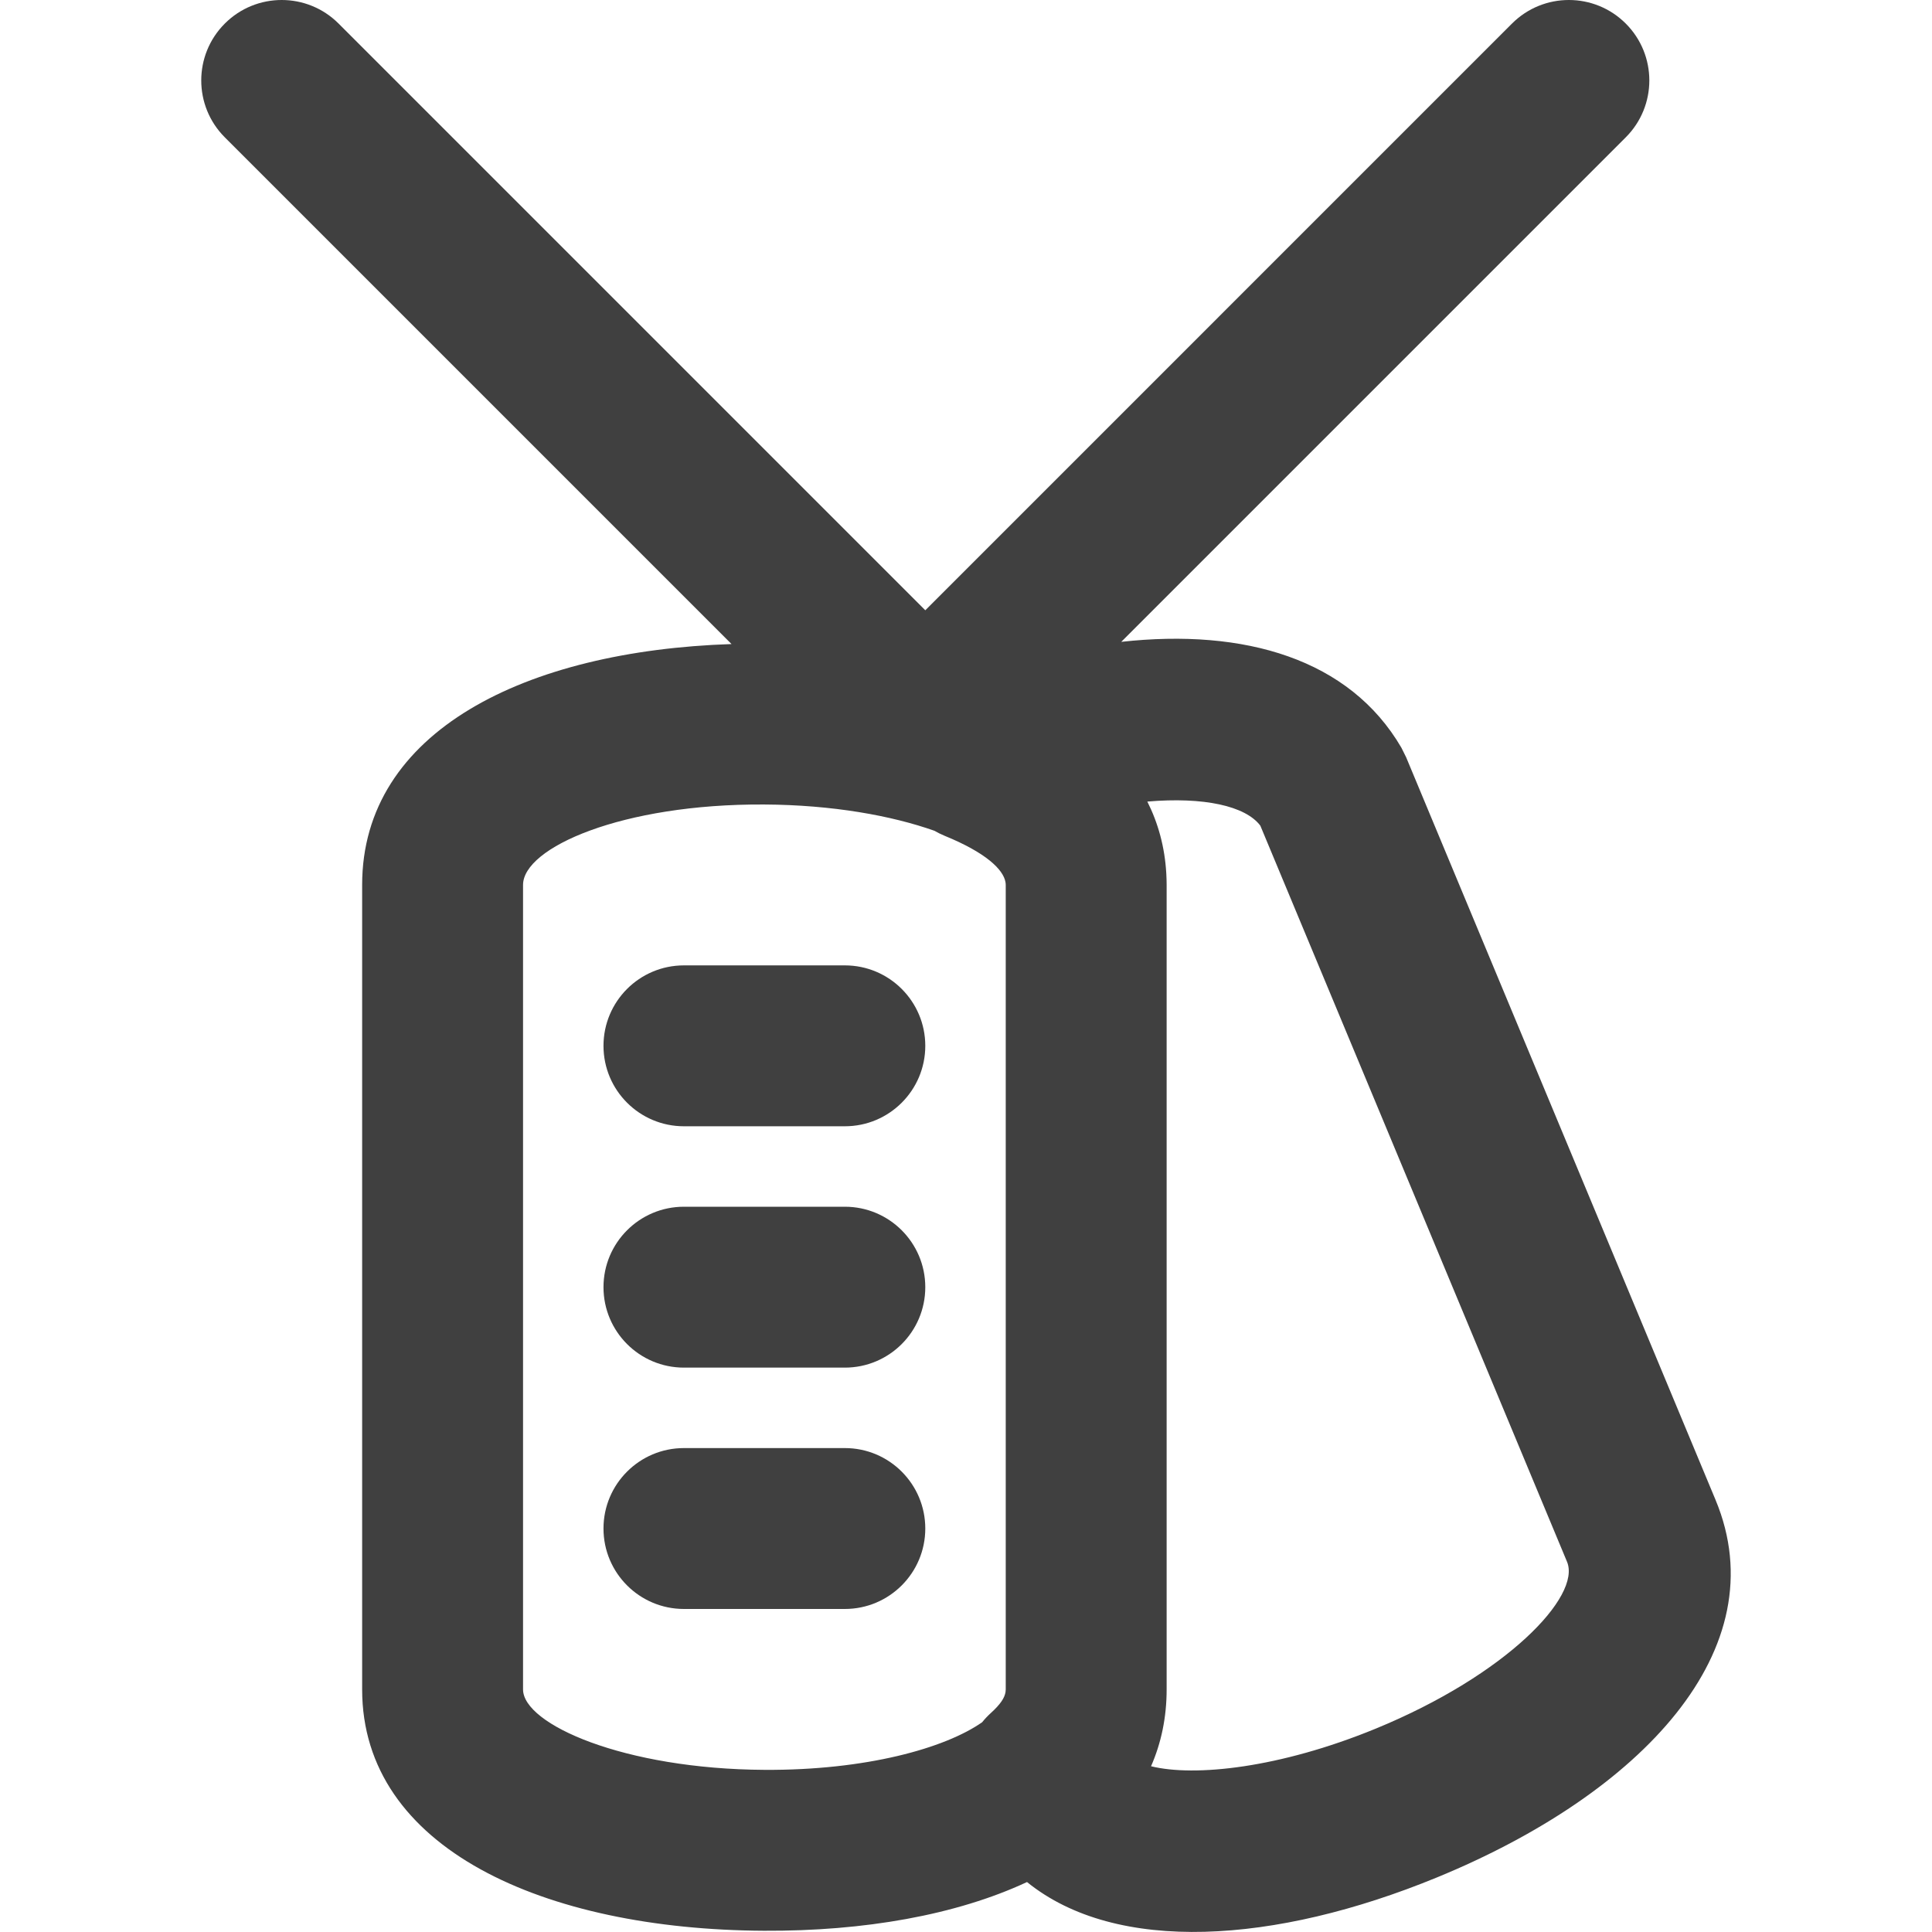
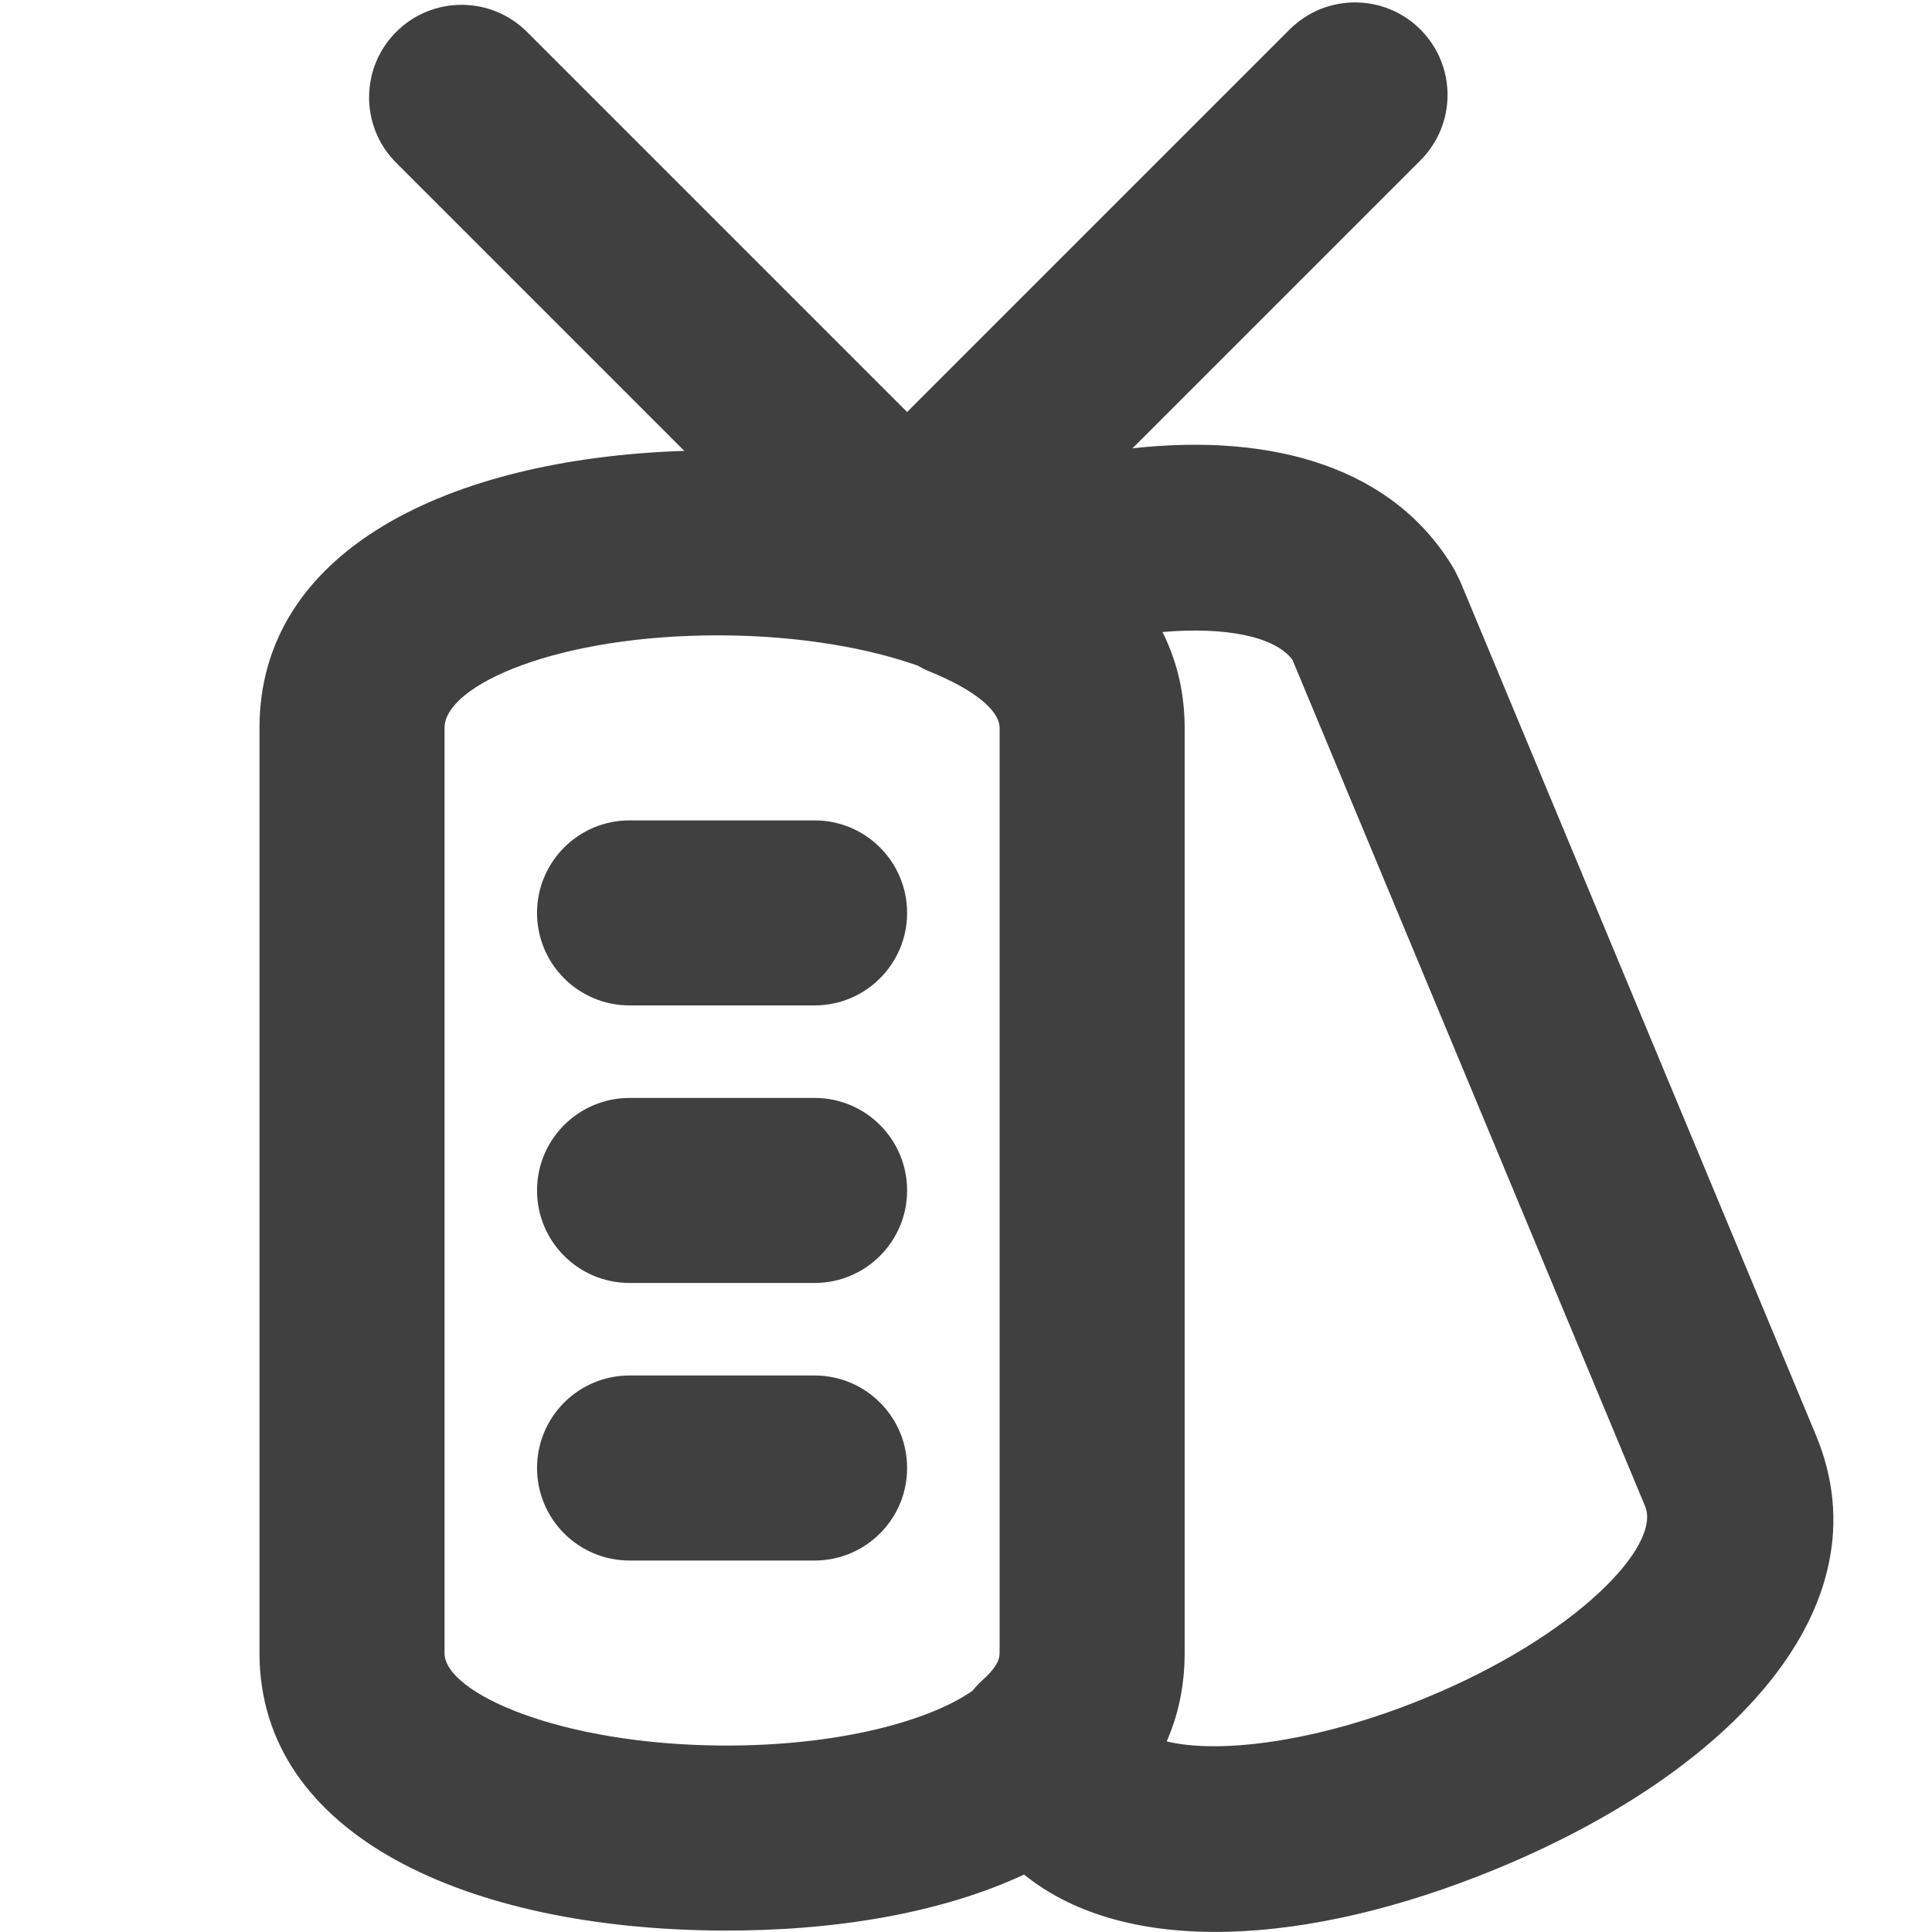
<svg xmlns="http://www.w3.org/2000/svg" width="100%" height="100%" viewBox="0 0 800 800" version="1.1" xml:space="preserve" style="fill-rule:evenodd;clip-rule:evenodd;stroke-linejoin:round;stroke-miterlimit:2;">
-   <g transform="matrix(1.56151,0,0,1.56151,0,0)">
+   <g transform="matrix(1.79574,0,0,1.79574,-65.0016,-120)">
    <path d="M224.033,255.998L181.366,255.998C169.584,255.998 160.033,265.549 160.033,277.331C160.033,289.113 169.584,298.664 181.366,298.664L224.033,298.664C235.815,298.664 245.366,289.113 245.366,277.331C245.367,265.549 235.815,255.998 224.033,255.998Z" style="fill:rgb(64,64,64);fill-rule:nonzero;" />
    <path d="M224.033,319.998L181.366,319.998C169.584,319.998 160.033,329.549 160.033,341.331C160.033,353.113 169.584,362.664 181.366,362.664L224.033,362.664C235.815,362.664 245.366,353.113 245.366,341.331C245.367,329.549 235.815,319.998 224.033,319.998Z" style="fill:rgb(64,64,64);fill-rule:nonzero;" />
    <path d="M224.033,383.998L181.366,383.998C169.584,383.998 160.033,393.549 160.033,405.331C160.033,417.113 169.584,426.664 181.366,426.664L224.033,426.664C235.815,426.664 245.366,417.113 245.366,405.331C245.367,393.549 235.815,383.998 224.033,383.998Z" style="fill:rgb(64,64,64);fill-rule:nonzero;" />
-     <path d="M454.925,397.736L372.878,200.811L371.613,198.267C357.887,174.733 330.032,166.583 297.333,170.203L431.118,36.418C439.449,28.087 439.449,14.579 431.118,6.248C422.787,-2.083 409.279,-2.083 400.948,6.248L245.367,161.83L89.785,6.248C81.454,-2.083 67.946,-2.083 59.615,6.248C51.284,14.579 51.284,28.087 59.615,36.418L193.987,170.79C139.435,172.581 96.033,193.859 96.033,234.664L96.033,447.997C96.033,490.18 144.25,511.691 202.589,511.994C229.16,512.132 253.58,507.827 272.341,499.077C296.019,518.249 338.114,515.481 380.978,497.883C435.211,475.618 471.463,437.416 454.925,397.736ZM138.7,447.998L138.7,234.665C138.7,224.765 164.963,213.139 202.589,213.334C220.825,213.429 236.504,216.311 247.798,220.306C248.652,220.796 249.548,221.249 250.507,221.641C261.384,226.082 266.063,230.547 266.636,233.95C266.671,234.19 266.7,234.429 266.7,234.665L266.7,447.992C266.7,448.009 266.697,448.026 266.696,448.043C266.694,448.257 266.669,448.472 266.643,448.687C266.407,450.213 265.349,451.898 262.732,454.272C261.898,455.029 261.134,455.842 260.443,456.701C250.526,463.638 229.541,469.468 202.809,469.329C165.401,469.135 138.7,457.222 138.7,447.998ZM364.774,458.414C339.329,468.861 316.796,471.23 305.232,468.37C307.922,462.228 309.367,455.438 309.367,447.998L309.367,234.649C309.367,233.705 309.334,232.774 309.286,231.851C309.28,231.737 309.274,231.623 309.268,231.51C308.863,224.611 307.131,218.293 304.247,212.56C319.179,211.279 330.258,213.703 334.212,218.946L415.542,414.15C419.352,423.291 399.583,444.123 364.774,458.414Z" style="fill:rgb(64,64,64);fill-rule:nonzero;" />
+     <path d="M454.925,397.736L372.878,200.811L371.613,198.267C357.887,174.733 330.032,166.583 297.333,170.203L363.736,103.8C372.067,95.469 372.067,81.961 363.736,73.63C355.405,65.299 341.897,65.299 333.566,73.63L245.367,161.83L157.723,74.186C149.392,65.855 135.884,65.855 127.553,74.186C119.222,82.517 119.222,96.025 127.553,104.356L193.987,170.79C139.435,172.581 96.033,193.859 96.033,234.664L96.033,447.997C96.033,490.18 144.25,511.691 202.589,511.994C229.16,512.132 253.58,507.827 272.341,499.077C296.019,518.249 338.114,515.481 380.978,497.883C435.211,475.618 471.463,437.416 454.925,397.736ZM138.7,447.998L138.7,234.665C138.7,224.765 164.963,213.139 202.589,213.334C220.825,213.429 236.504,216.311 247.798,220.306C248.652,220.796 249.548,221.249 250.507,221.641C261.384,226.082 266.063,230.547 266.636,233.95C266.671,234.19 266.7,234.429 266.7,234.665L266.7,447.992C266.7,448.009 266.697,448.026 266.696,448.043C266.694,448.257 266.669,448.472 266.643,448.687C266.407,450.213 265.349,451.898 262.732,454.272C261.898,455.029 261.134,455.842 260.443,456.701C250.526,463.638 229.541,469.468 202.809,469.329C165.401,469.135 138.7,457.222 138.7,447.998ZM364.774,458.414C339.329,468.861 316.796,471.23 305.232,468.37C307.922,462.228 309.367,455.438 309.367,447.998L309.367,234.649C309.367,233.705 309.334,232.774 309.286,231.851C309.28,231.737 309.274,231.623 309.268,231.51C308.863,224.611 307.131,218.293 304.247,212.56C319.179,211.279 330.258,213.703 334.212,218.946L415.542,414.15C419.352,423.291 399.583,444.123 364.774,458.414Z" style="fill:rgb(64,64,64);fill-rule:nonzero;" />
  </g>
</svg>
